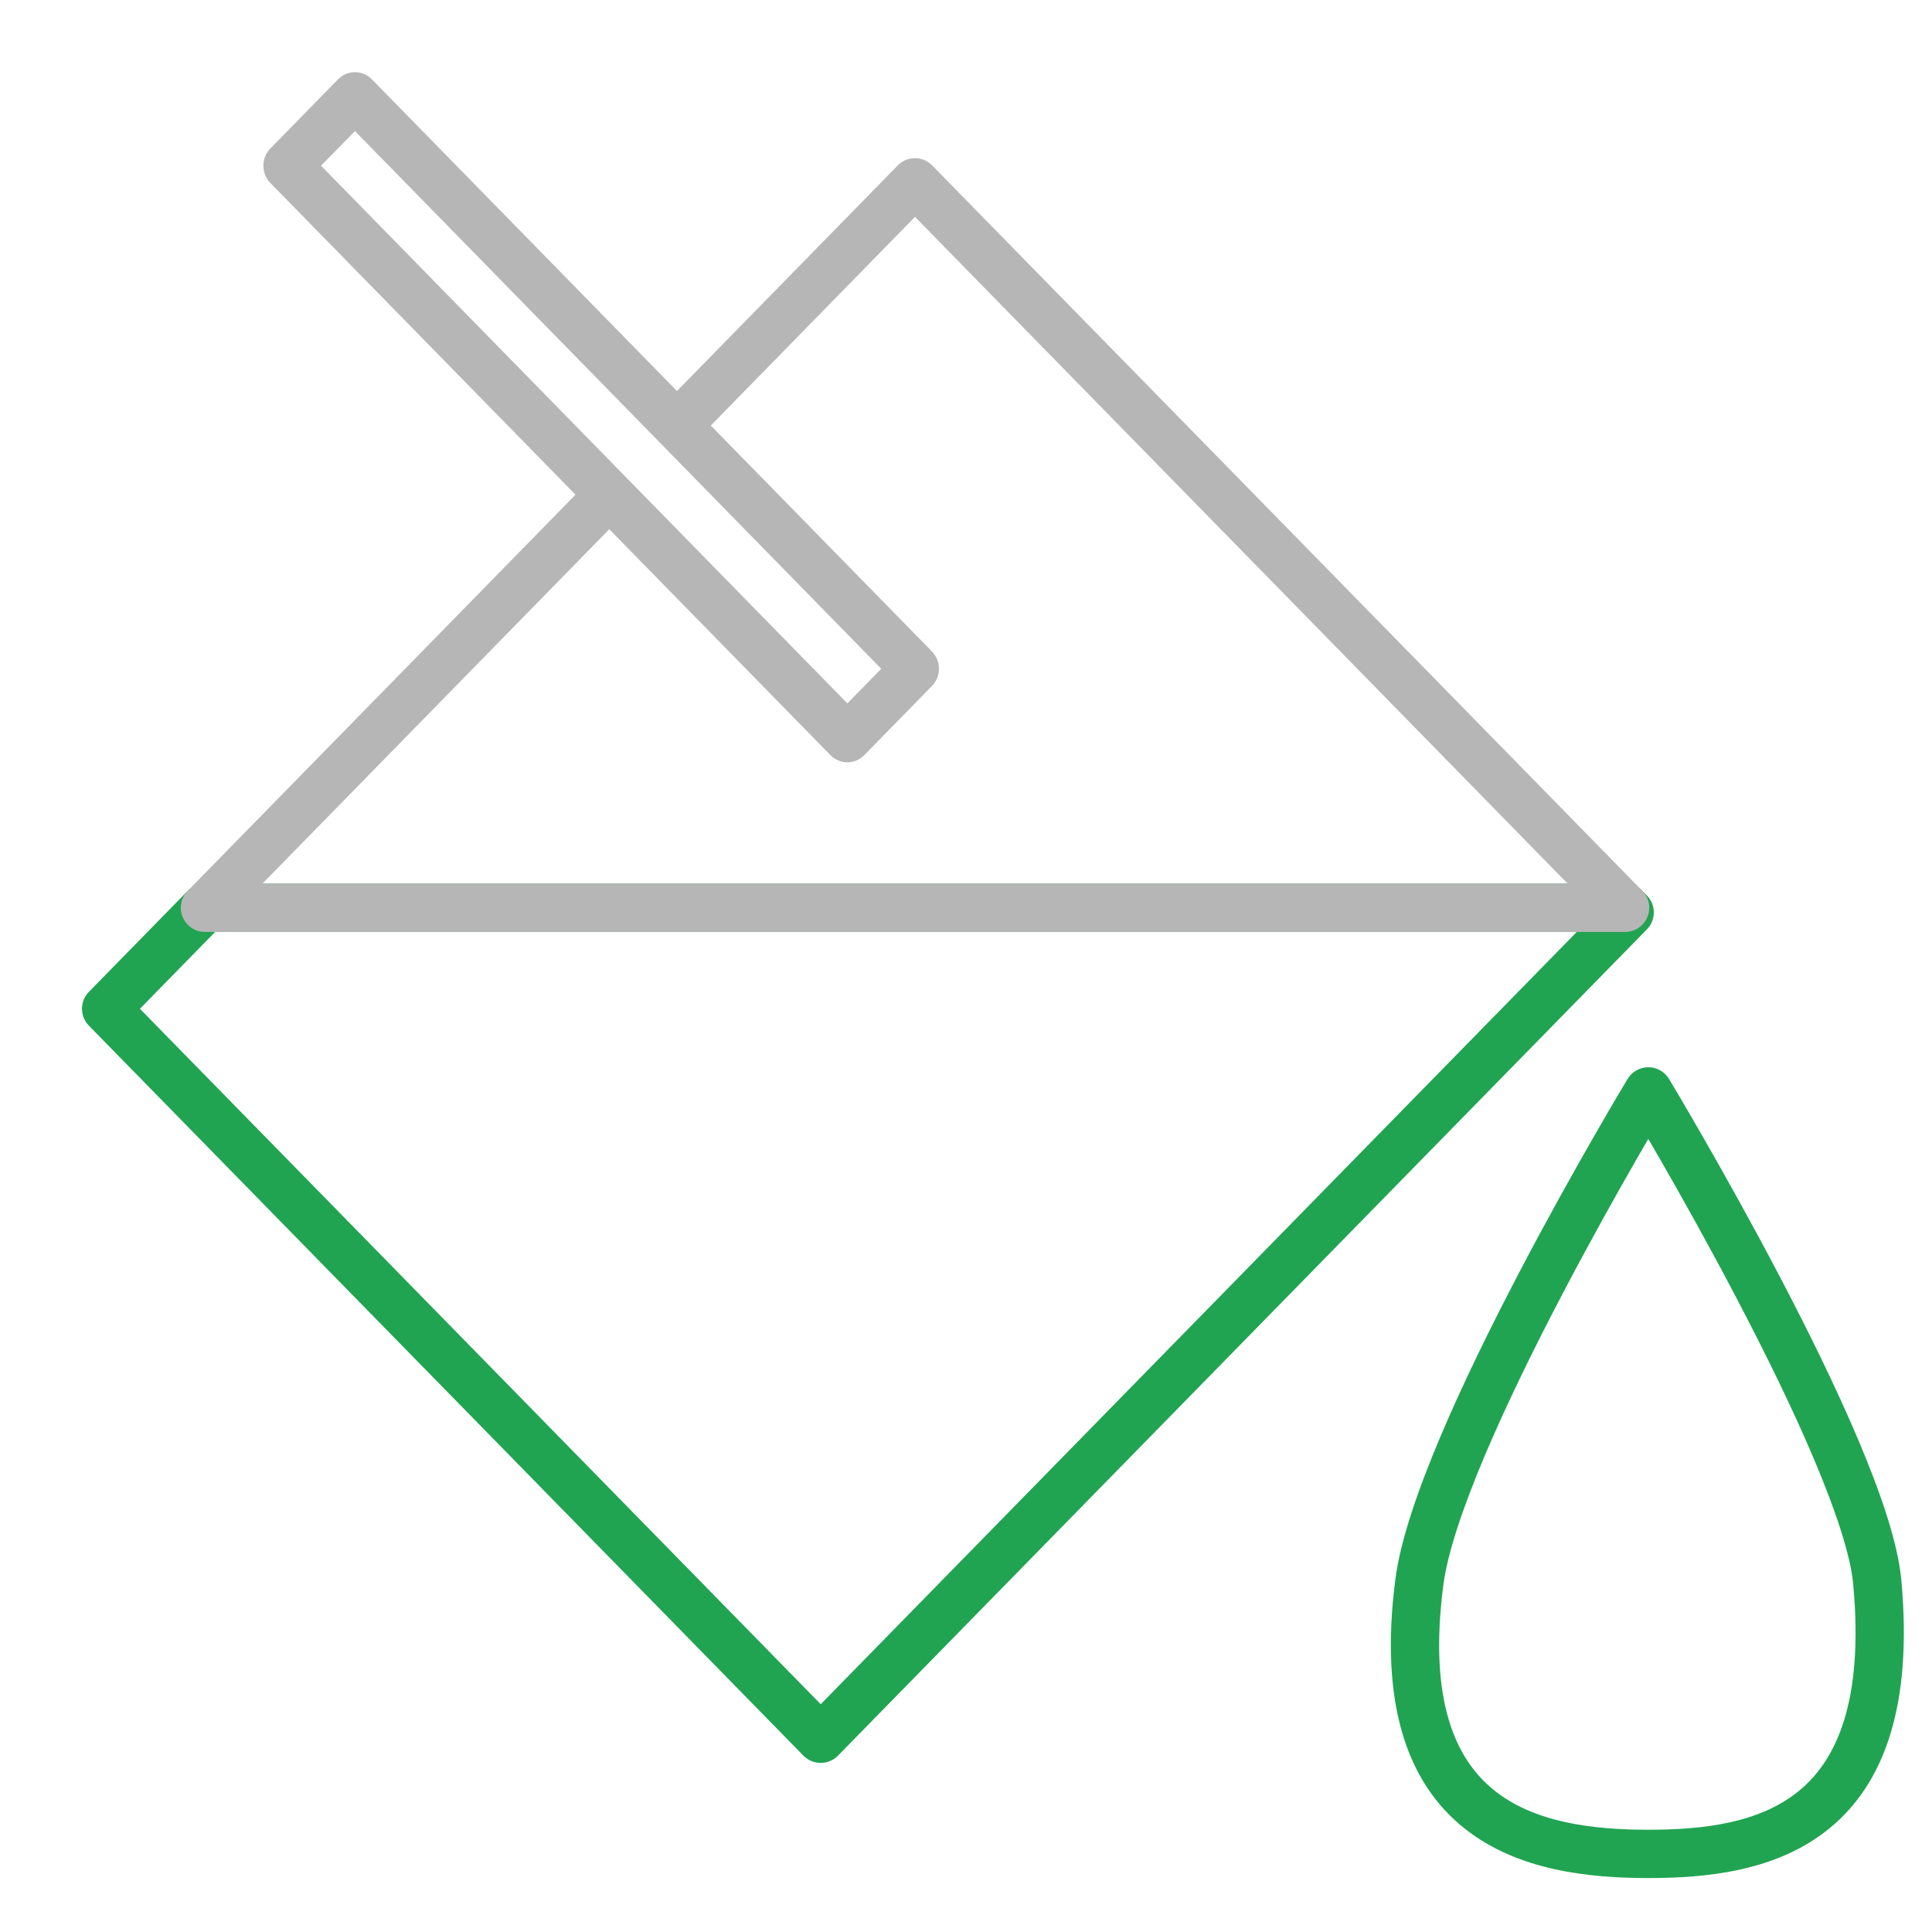
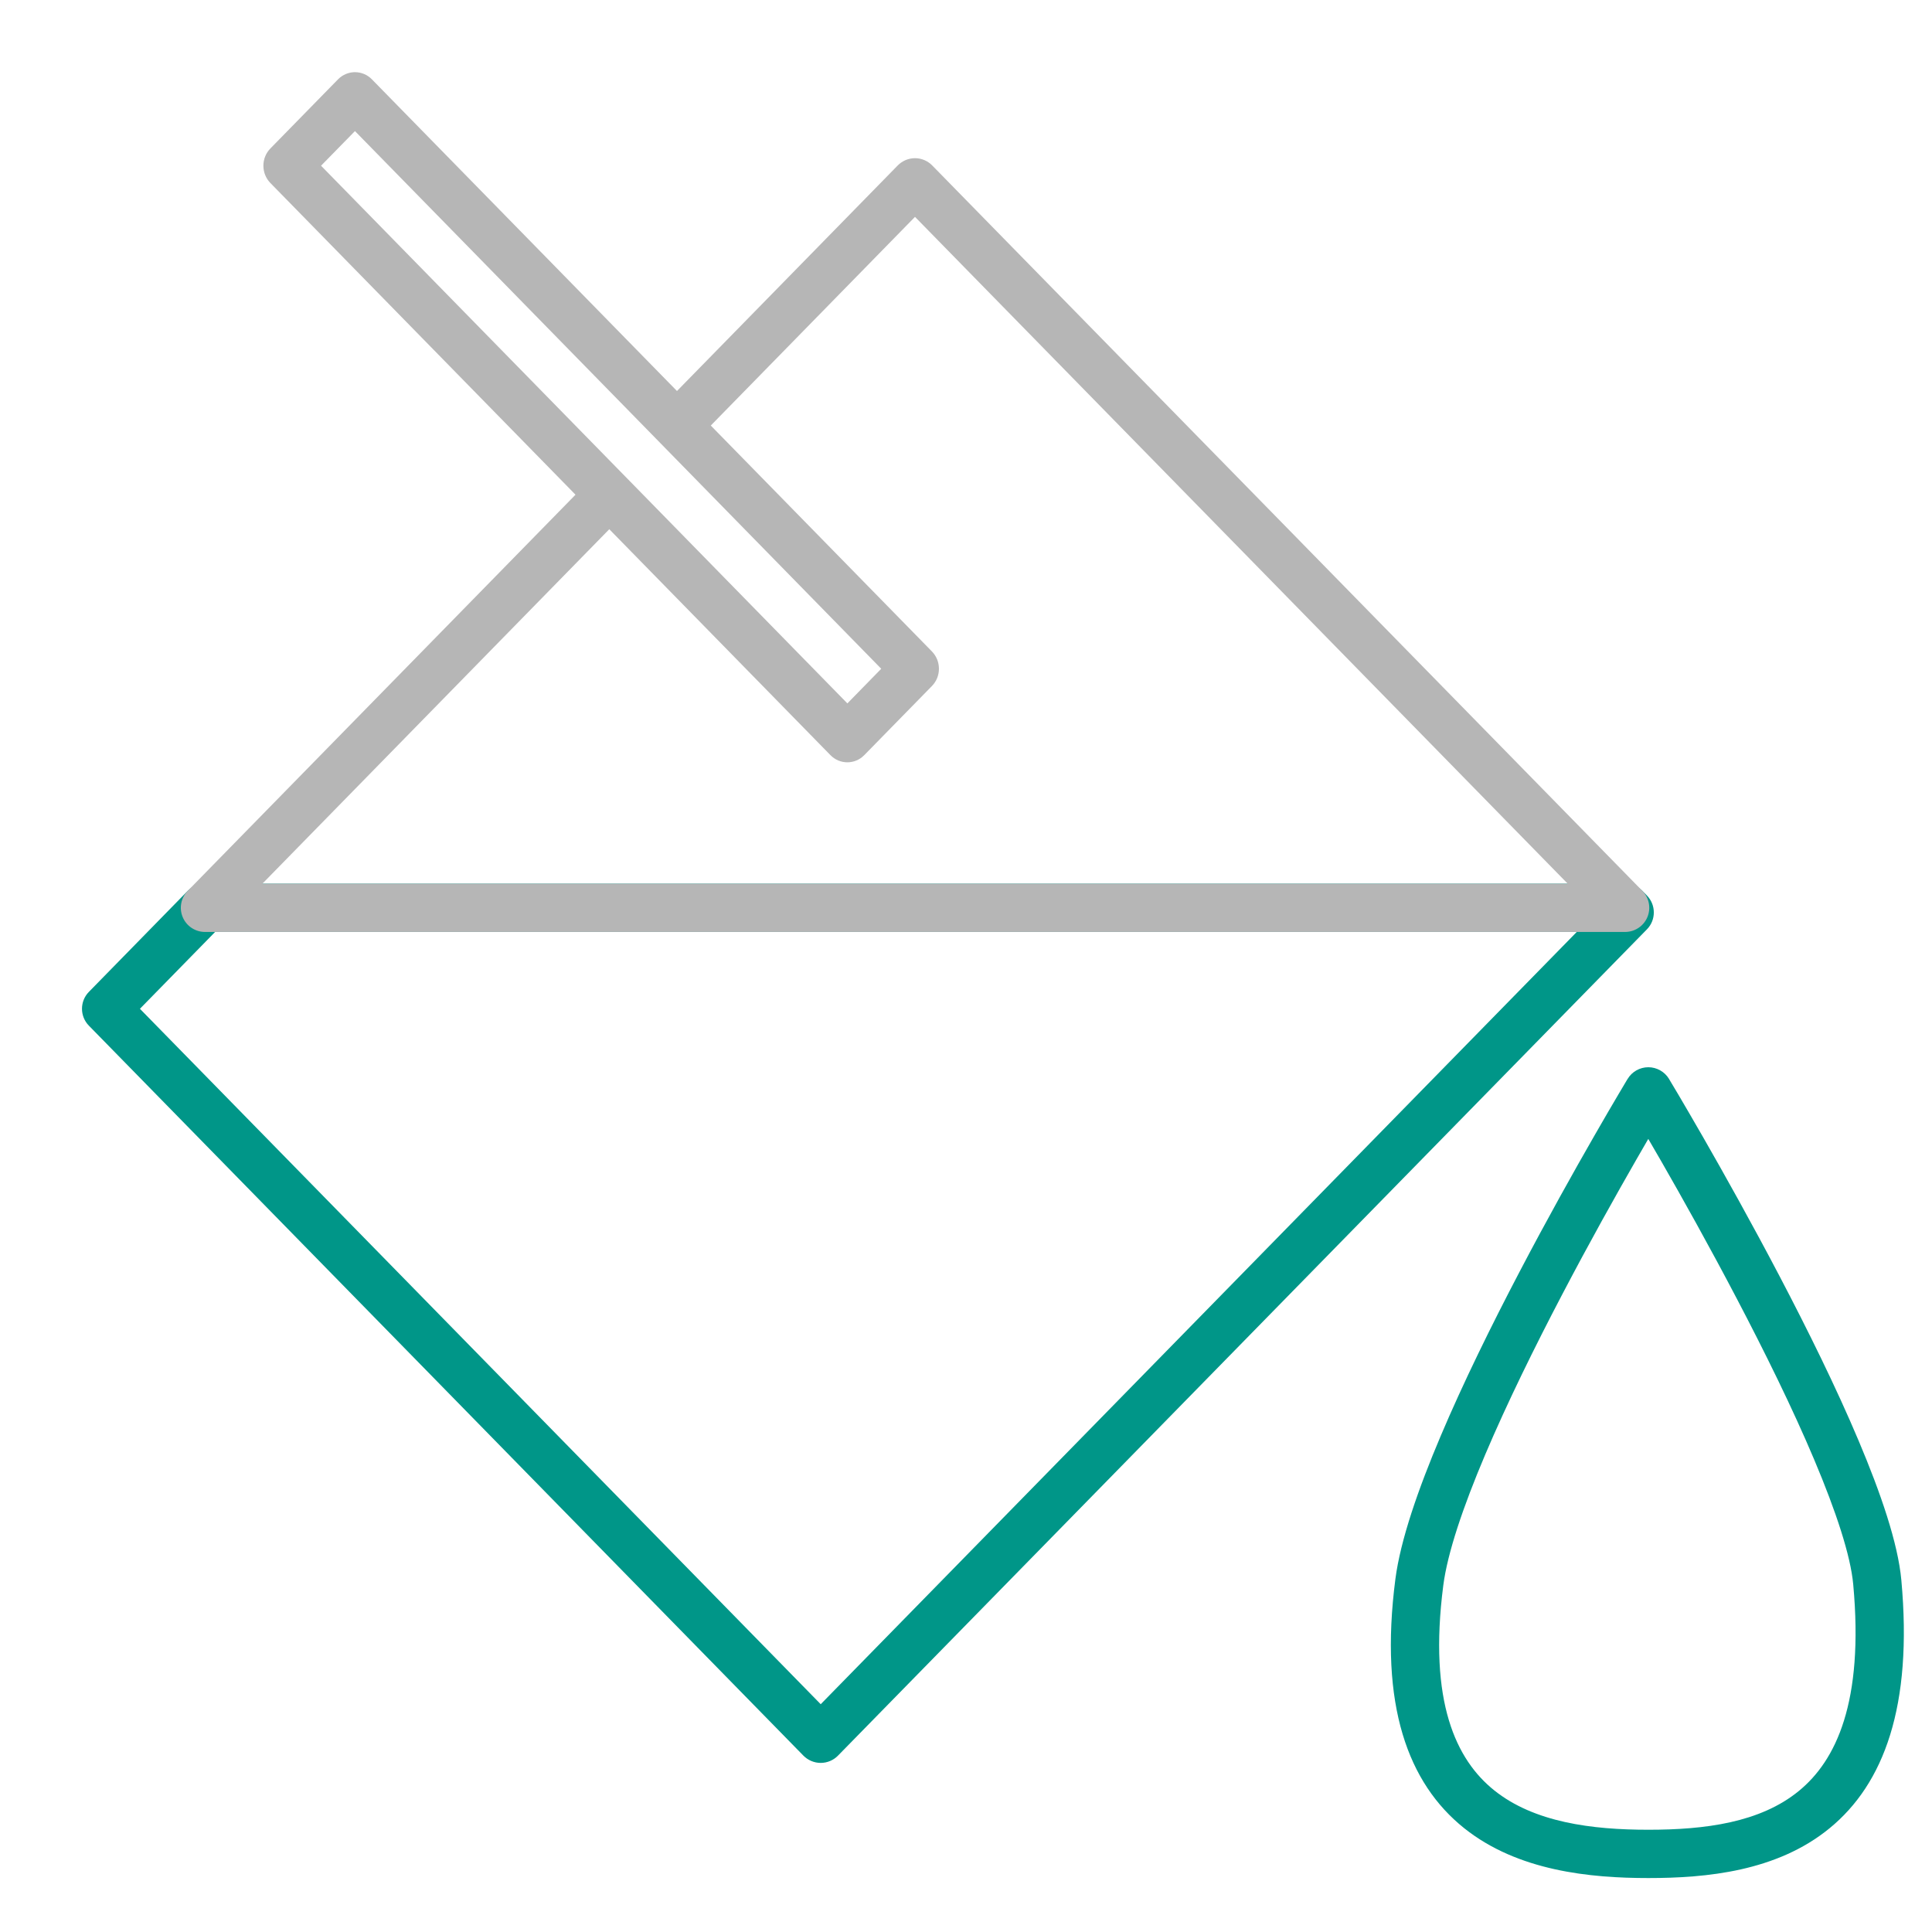
<svg xmlns="http://www.w3.org/2000/svg" width="40" height="40" viewBox="0 0 40 40" fill="none">
-   <path fill-rule="evenodd" clip-rule="evenodd" d="M34.555 22.337L34.127 22.596L33.699 22.337C33.789 22.187 33.952 22.096 34.127 22.096C34.302 22.096 34.464 22.188 34.555 22.337ZM39.365 32.712C39.605 35.328 39.003 36.933 37.877 37.854C36.785 38.747 35.326 38.883 34.127 38.883C32.927 38.883 31.425 38.74 30.311 37.848C29.154 36.921 28.551 35.307 28.89 32.693C28.995 31.884 29.363 30.827 29.828 29.73C30.297 28.622 30.885 27.43 31.457 26.338C32.029 25.245 32.589 24.246 33.006 23.52C33.214 23.157 33.387 22.861 33.508 22.657C33.569 22.555 33.616 22.475 33.648 22.421L33.685 22.359L33.699 22.337C33.699 22.337 33.699 22.337 34.127 22.596C34.555 22.337 34.555 22.337 34.555 22.337L34.568 22.36L34.606 22.424C34.64 22.48 34.689 22.562 34.751 22.667C34.875 22.878 35.052 23.181 35.266 23.553C35.693 24.298 36.266 25.32 36.847 26.428C37.427 27.534 38.019 28.733 38.482 29.831C38.939 30.913 39.295 31.95 39.365 32.712ZM34.126 23.58C34.05 23.711 33.965 23.858 33.873 24.018C33.461 24.736 32.907 25.724 32.343 26.802C31.777 27.882 31.203 29.047 30.748 30.12C30.288 31.205 29.968 32.156 29.882 32.822C29.569 35.24 30.152 36.439 30.936 37.067C31.763 37.73 32.957 37.883 34.127 37.883C35.299 37.883 36.442 37.736 37.243 37.08C38.011 36.452 38.593 35.245 38.369 32.803C38.315 32.209 38.016 31.298 37.561 30.22C37.113 29.158 36.535 27.987 35.961 26.892C35.388 25.798 34.822 24.788 34.399 24.051C34.299 23.878 34.208 23.72 34.126 23.58Z" fill="#21A452" />
-   <path fill-rule="evenodd" clip-rule="evenodd" d="M3.886 18.445C3.981 18.349 4.109 18.295 4.244 18.295H33.646C33.781 18.295 33.91 18.349 34.004 18.445L34.098 18.541C34.288 18.736 34.288 19.047 34.098 19.241L17.349 36.349C17.255 36.445 17.126 36.499 16.991 36.499C16.857 36.499 16.728 36.444 16.634 36.349L1.84 21.235C1.65 21.041 1.65 20.73 1.84 20.536L3.886 18.445ZM4.454 19.295L2.897 20.886L16.992 35.284L32.645 19.295H4.454Z" fill="#21A452" />
+   <path fill-rule="evenodd" clip-rule="evenodd" d="M34.555 22.337L34.127 22.596L33.699 22.337C33.789 22.187 33.952 22.096 34.127 22.096C34.302 22.096 34.464 22.188 34.555 22.337ZM39.365 32.712C39.605 35.328 39.003 36.933 37.877 37.854C36.785 38.747 35.326 38.883 34.127 38.883C32.927 38.883 31.425 38.74 30.311 37.848C29.154 36.921 28.551 35.307 28.89 32.693C28.995 31.884 29.363 30.827 29.828 29.73C30.297 28.622 30.885 27.43 31.457 26.338C32.029 25.245 32.589 24.246 33.006 23.52C33.214 23.157 33.387 22.861 33.508 22.657C33.569 22.555 33.616 22.475 33.648 22.421L33.685 22.359L33.699 22.337C33.699 22.337 33.699 22.337 34.127 22.596C34.555 22.337 34.555 22.337 34.555 22.337L34.568 22.36L34.606 22.424C34.64 22.48 34.689 22.562 34.751 22.667C34.875 22.878 35.052 23.181 35.266 23.553C35.693 24.298 36.266 25.32 36.847 26.428C37.427 27.534 38.019 28.733 38.482 29.831C38.939 30.913 39.295 31.95 39.365 32.712ZM34.126 23.58C34.05 23.711 33.965 23.858 33.873 24.018C33.461 24.736 32.907 25.724 32.343 26.802C31.777 27.882 31.203 29.047 30.748 30.12C30.288 31.205 29.968 32.156 29.882 32.822C29.569 35.24 30.152 36.439 30.936 37.067C31.763 37.73 32.957 37.883 34.127 37.883C35.299 37.883 36.442 37.736 37.243 37.08C38.011 36.452 38.593 35.245 38.369 32.803C38.315 32.209 38.016 31.298 37.561 30.22C37.113 29.158 36.535 27.987 35.961 26.892C35.388 25.798 34.822 24.788 34.399 24.051C34.299 23.878 34.208 23.72 34.126 23.58Z" fill="#009688" />
+   <path fill-rule="evenodd" clip-rule="evenodd" d="M3.886 18.445C3.981 18.349 4.109 18.295 4.244 18.295H33.646C33.781 18.295 33.91 18.349 34.004 18.445L34.098 18.541C34.288 18.736 34.288 19.047 34.098 19.241L17.349 36.349C17.255 36.445 17.126 36.499 16.991 36.499C16.857 36.499 16.728 36.444 16.634 36.349L1.84 21.235C1.65 21.041 1.65 20.73 1.84 20.536L3.886 18.445ZM4.454 19.295L2.897 20.886L16.992 35.284L32.645 19.295H4.454Z" fill="#009688" />
  <path fill-rule="evenodd" clip-rule="evenodd" d="M12.964 10.6L5.433 18.295H32.457L18.944 4.49L14.366 9.168L13.666 8.453L18.586 3.426C18.68 3.33 18.809 3.275 18.944 3.275C19.078 3.275 19.207 3.33 19.301 3.426L34.004 18.445C34.144 18.589 34.185 18.803 34.107 18.989C34.029 19.174 33.847 19.295 33.646 19.295H4.244C4.042 19.295 3.861 19.174 3.783 18.989C3.705 18.803 3.746 18.589 3.886 18.445L12.265 9.885L12.964 10.6Z" fill="#B6B6B6" />
  <path fill-rule="evenodd" clip-rule="evenodd" d="M6.999 1.642C7.193 1.445 7.506 1.445 7.699 1.642L19.295 13.488C19.488 13.686 19.488 14.006 19.295 14.203L17.893 15.635C17.7 15.832 17.387 15.832 17.194 15.635L5.598 3.789C5.405 3.591 5.405 3.271 5.598 3.074L6.999 1.642ZM7.349 2.714L6.647 3.431L17.544 14.563L18.245 13.846L7.349 2.714Z" fill="#B6B6B6" />
</svg>
